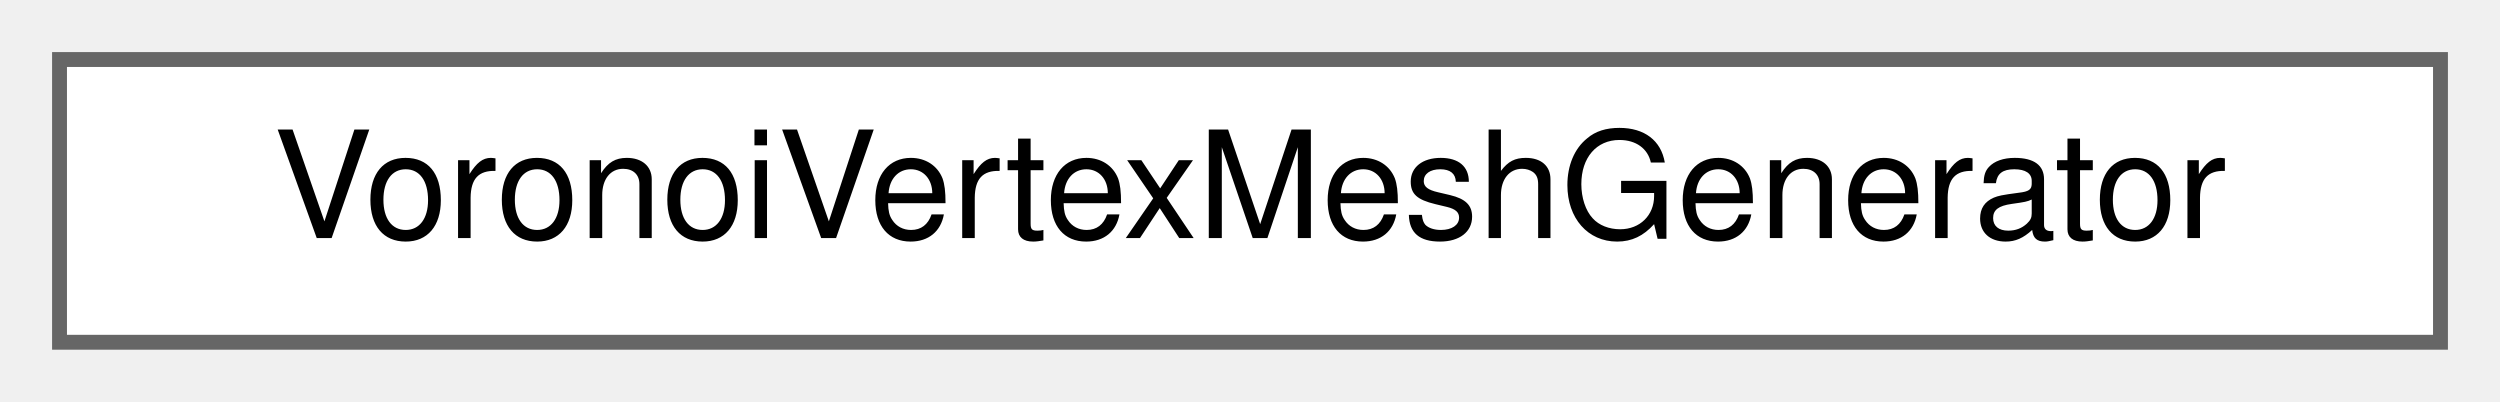
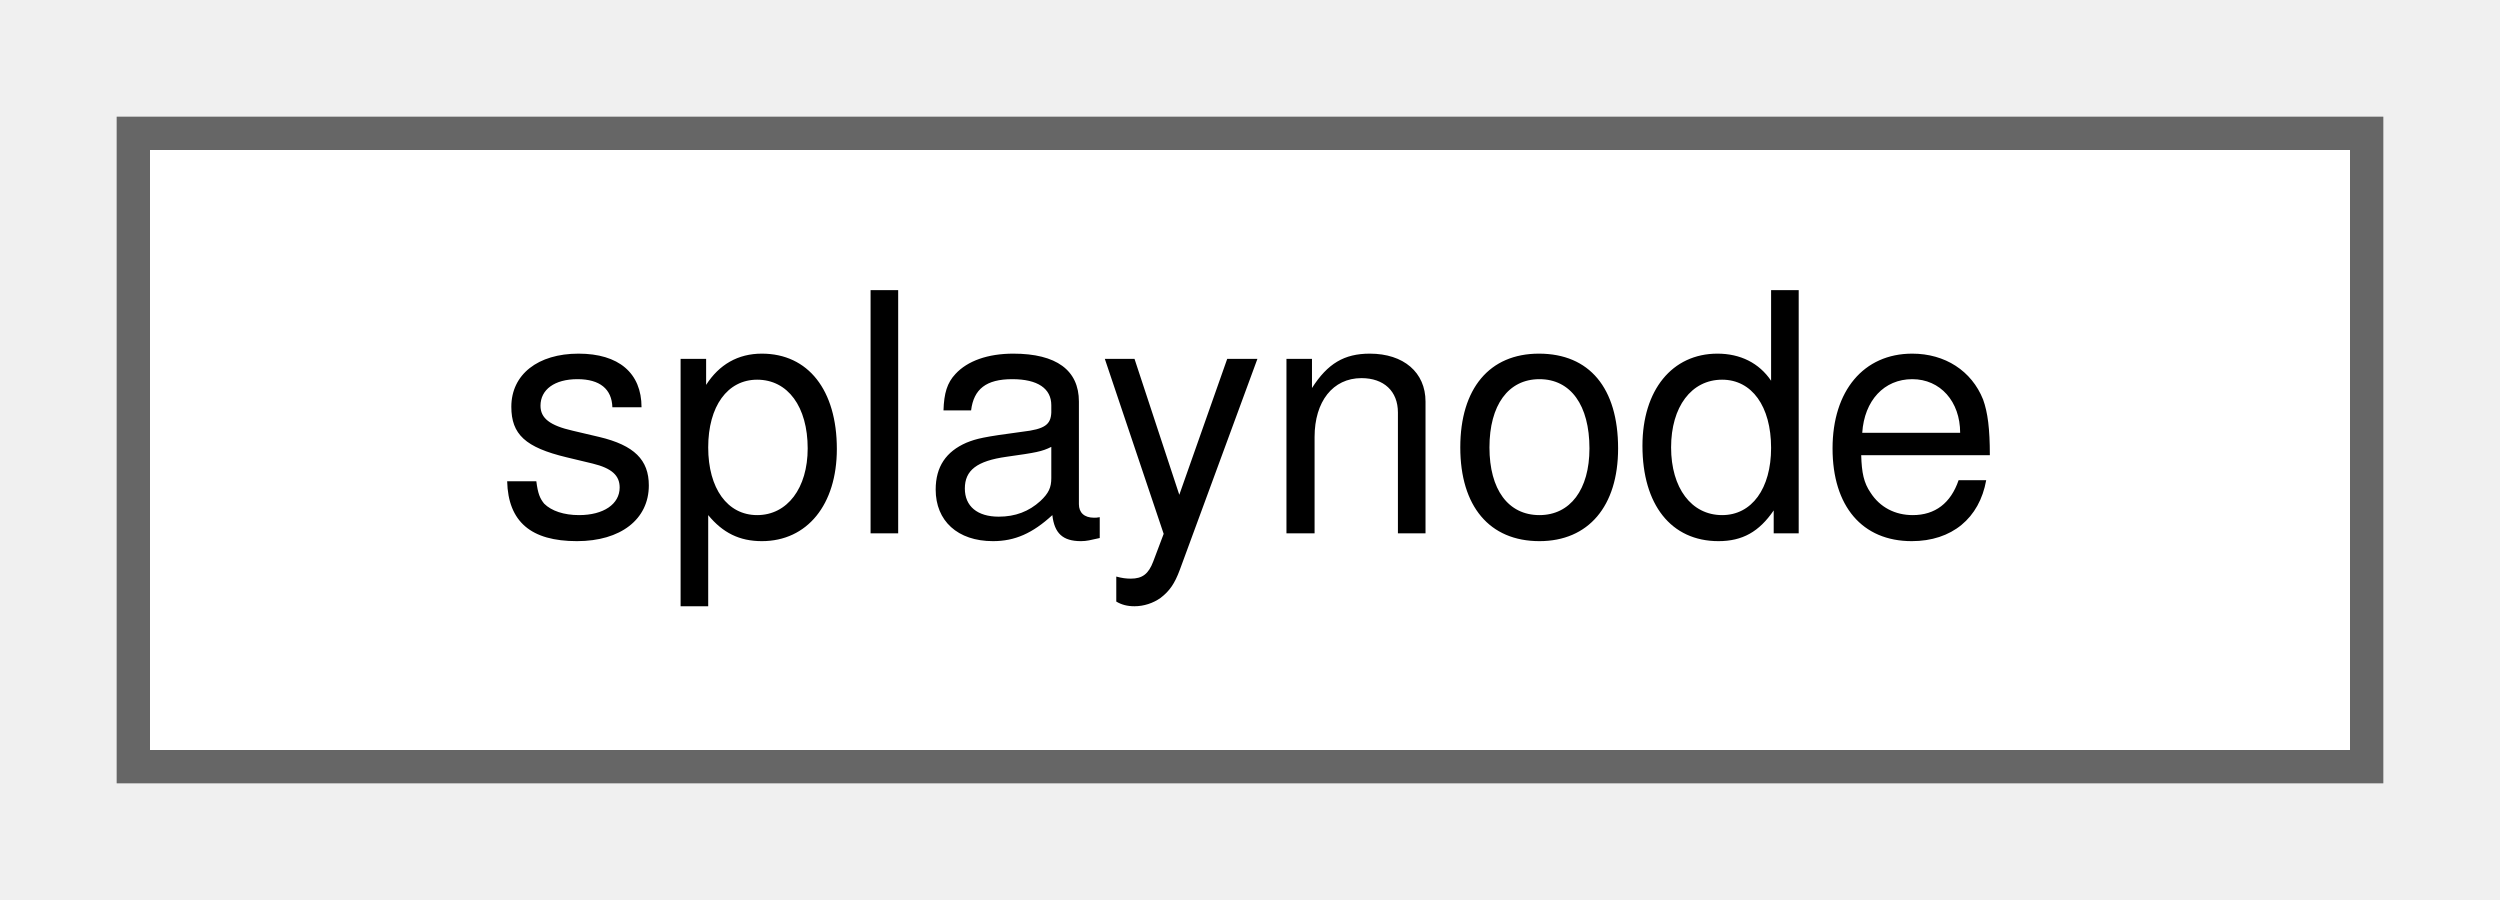
- <svg xmlns="http://www.w3.org/2000/svg" xmlns:xlink="http://www.w3.org/1999/xlink" width="168pt" height="27pt" viewBox="0.00 0.00 168.00 27.00">
+ <svg xmlns="http://www.w3.org/2000/svg" xmlns:xlink="http://www.w3.org/1999/xlink" width="75pt" height="27pt" viewBox="0.00 0.00 75.00 27.00">
  <g id="graph0" class="graph" transform="scale(1 1) rotate(0) translate(4 23)">
    <g id="Node000000" class="node">
      <g id="a_Node000000">
-         <a xlink:href="classVoronoiVertexMeshGenerator.html" target="_top" xlink:title=" ">
-           <polygon fill="white" stroke="#666666" points="160,-19 0,-19 0,0 160,0 160,-19" />
-           <text text-anchor="middle" x="80" y="-7" font-family="Helvetica,sans-Serif" font-size="10.00">VoronoiVertexMeshGenerator</text>
+         <a xlink:href="structsplaynode.html" target="_top" xlink:title=" ">
+           <polygon fill="white" stroke="#666666" points="67,-19 0,-19 0,0 67,0 67,-19" />
+           <text text-anchor="middle" x="33.5" y="-7" font-family="Helvetica,sans-Serif" font-size="10.00">splaynode</text>
        </a>
      </g>
    </g>
  </g>
</svg>
